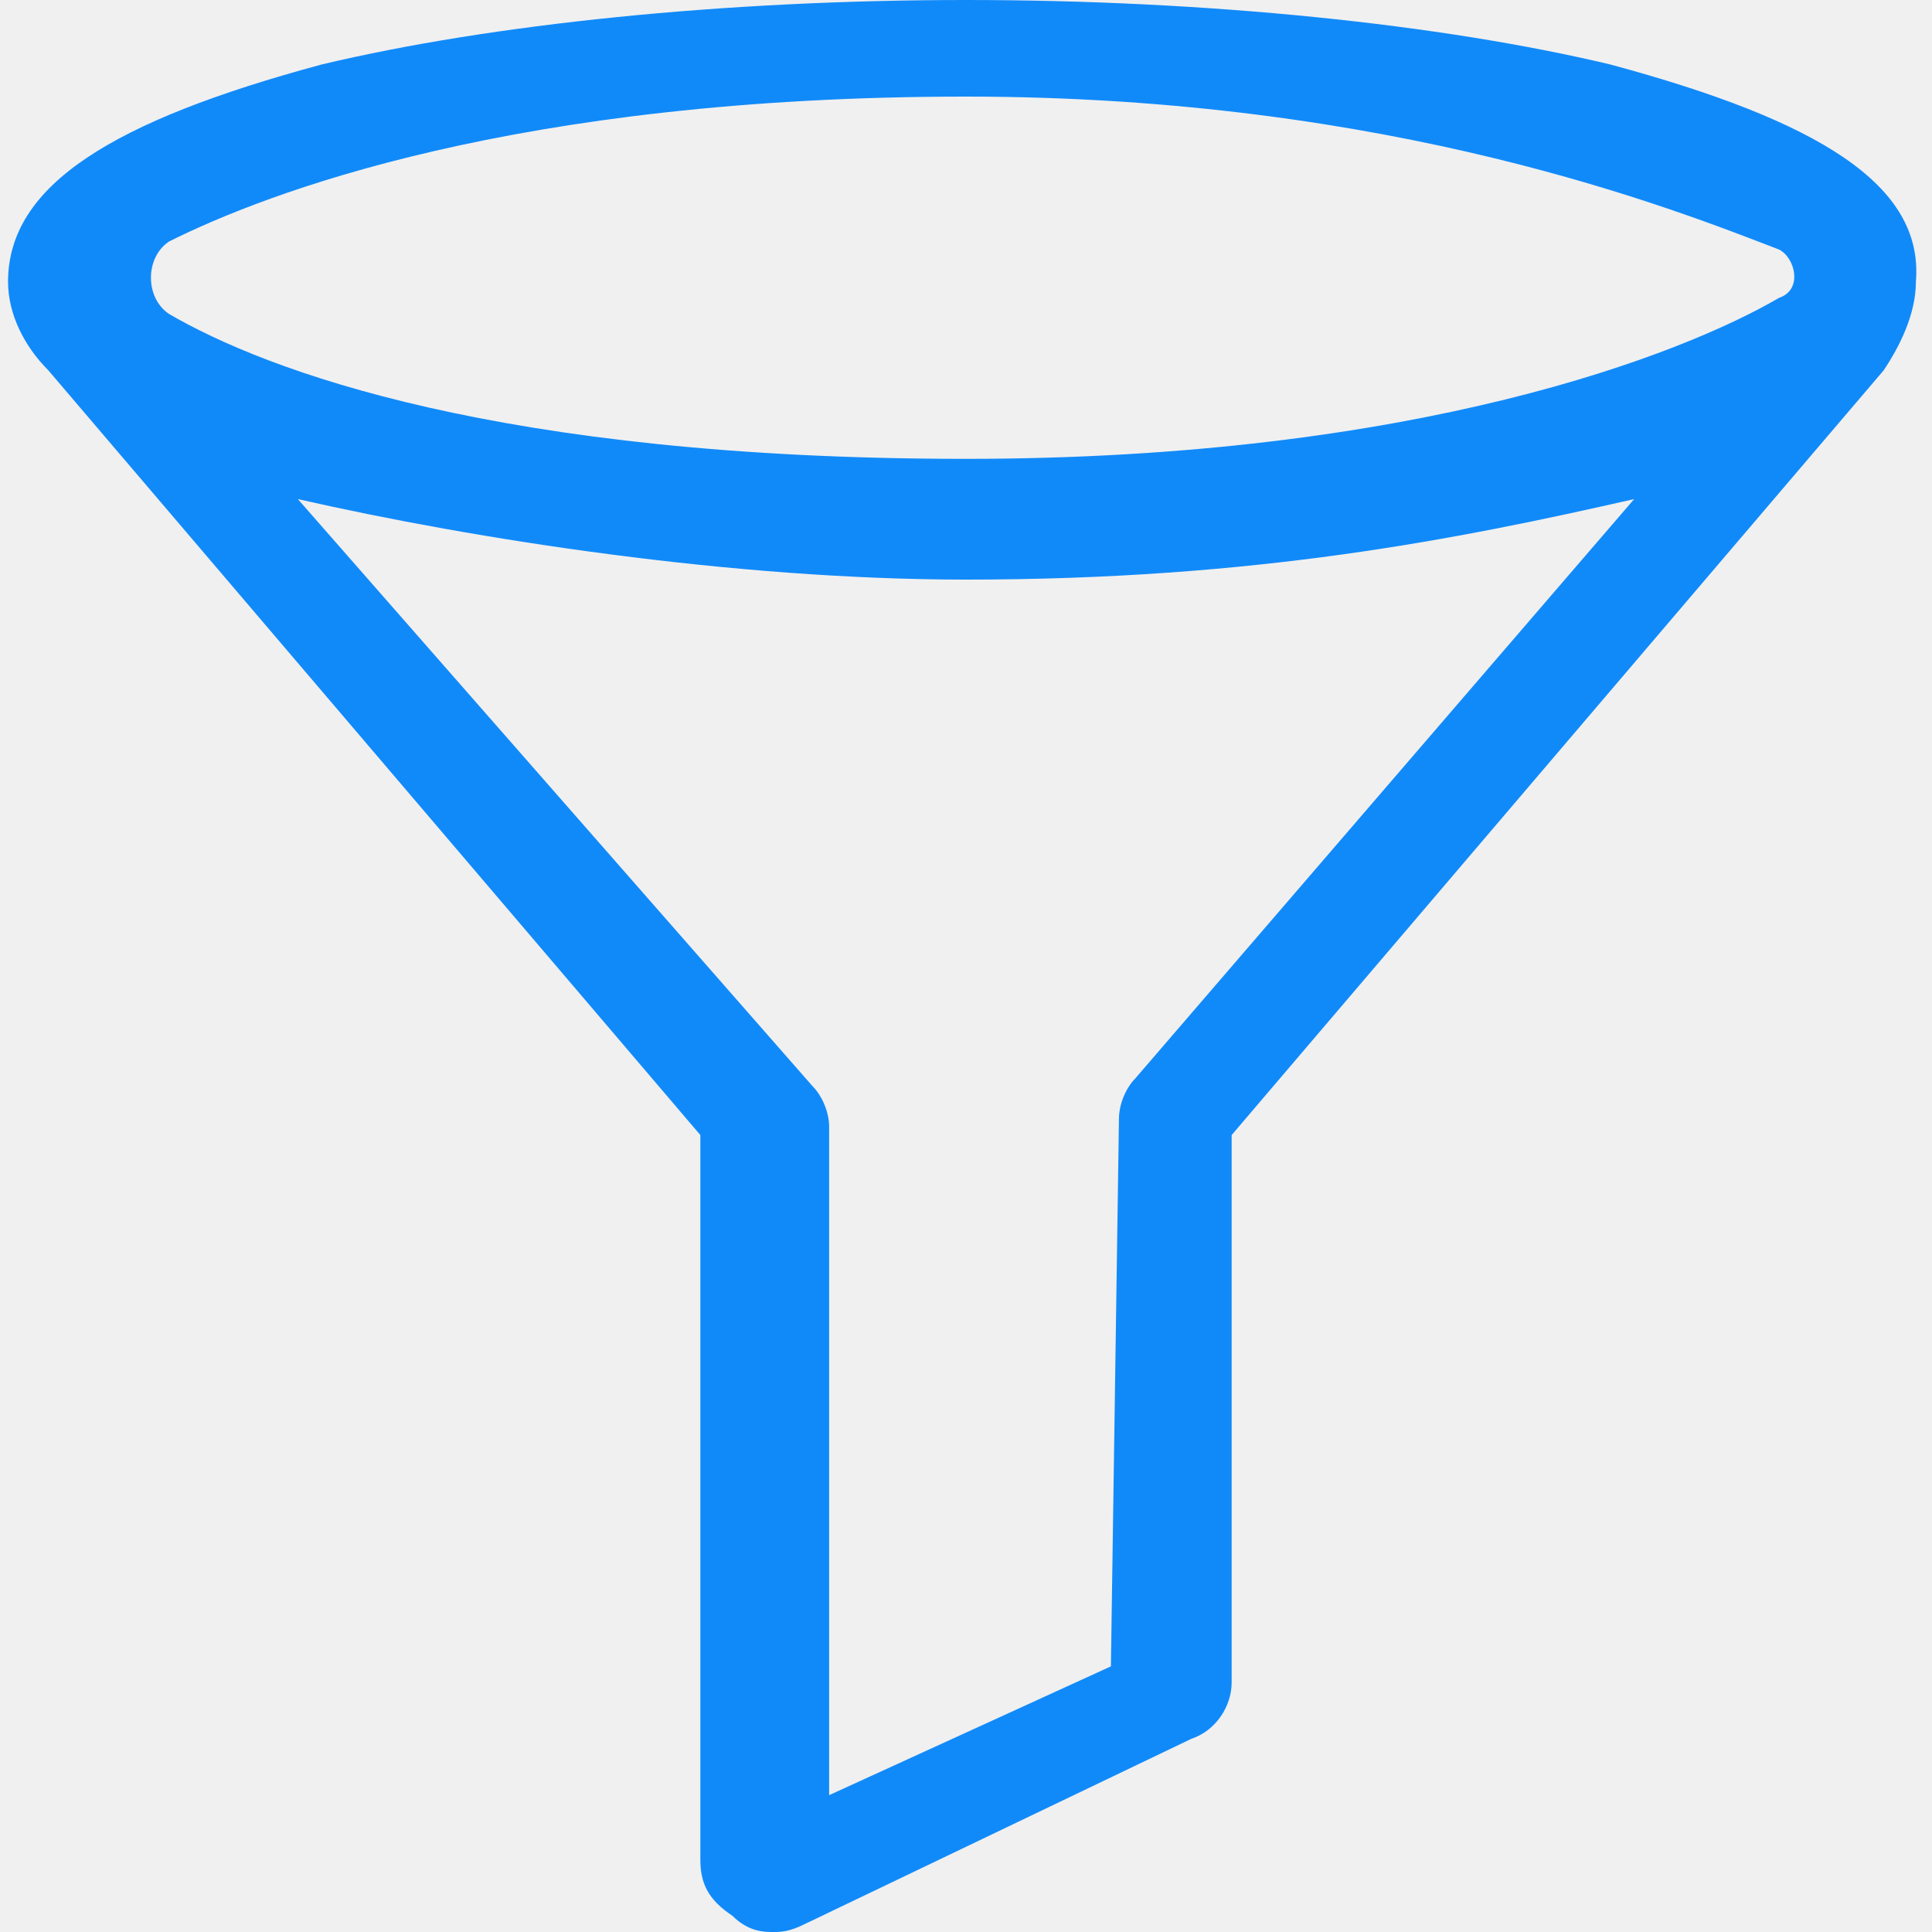
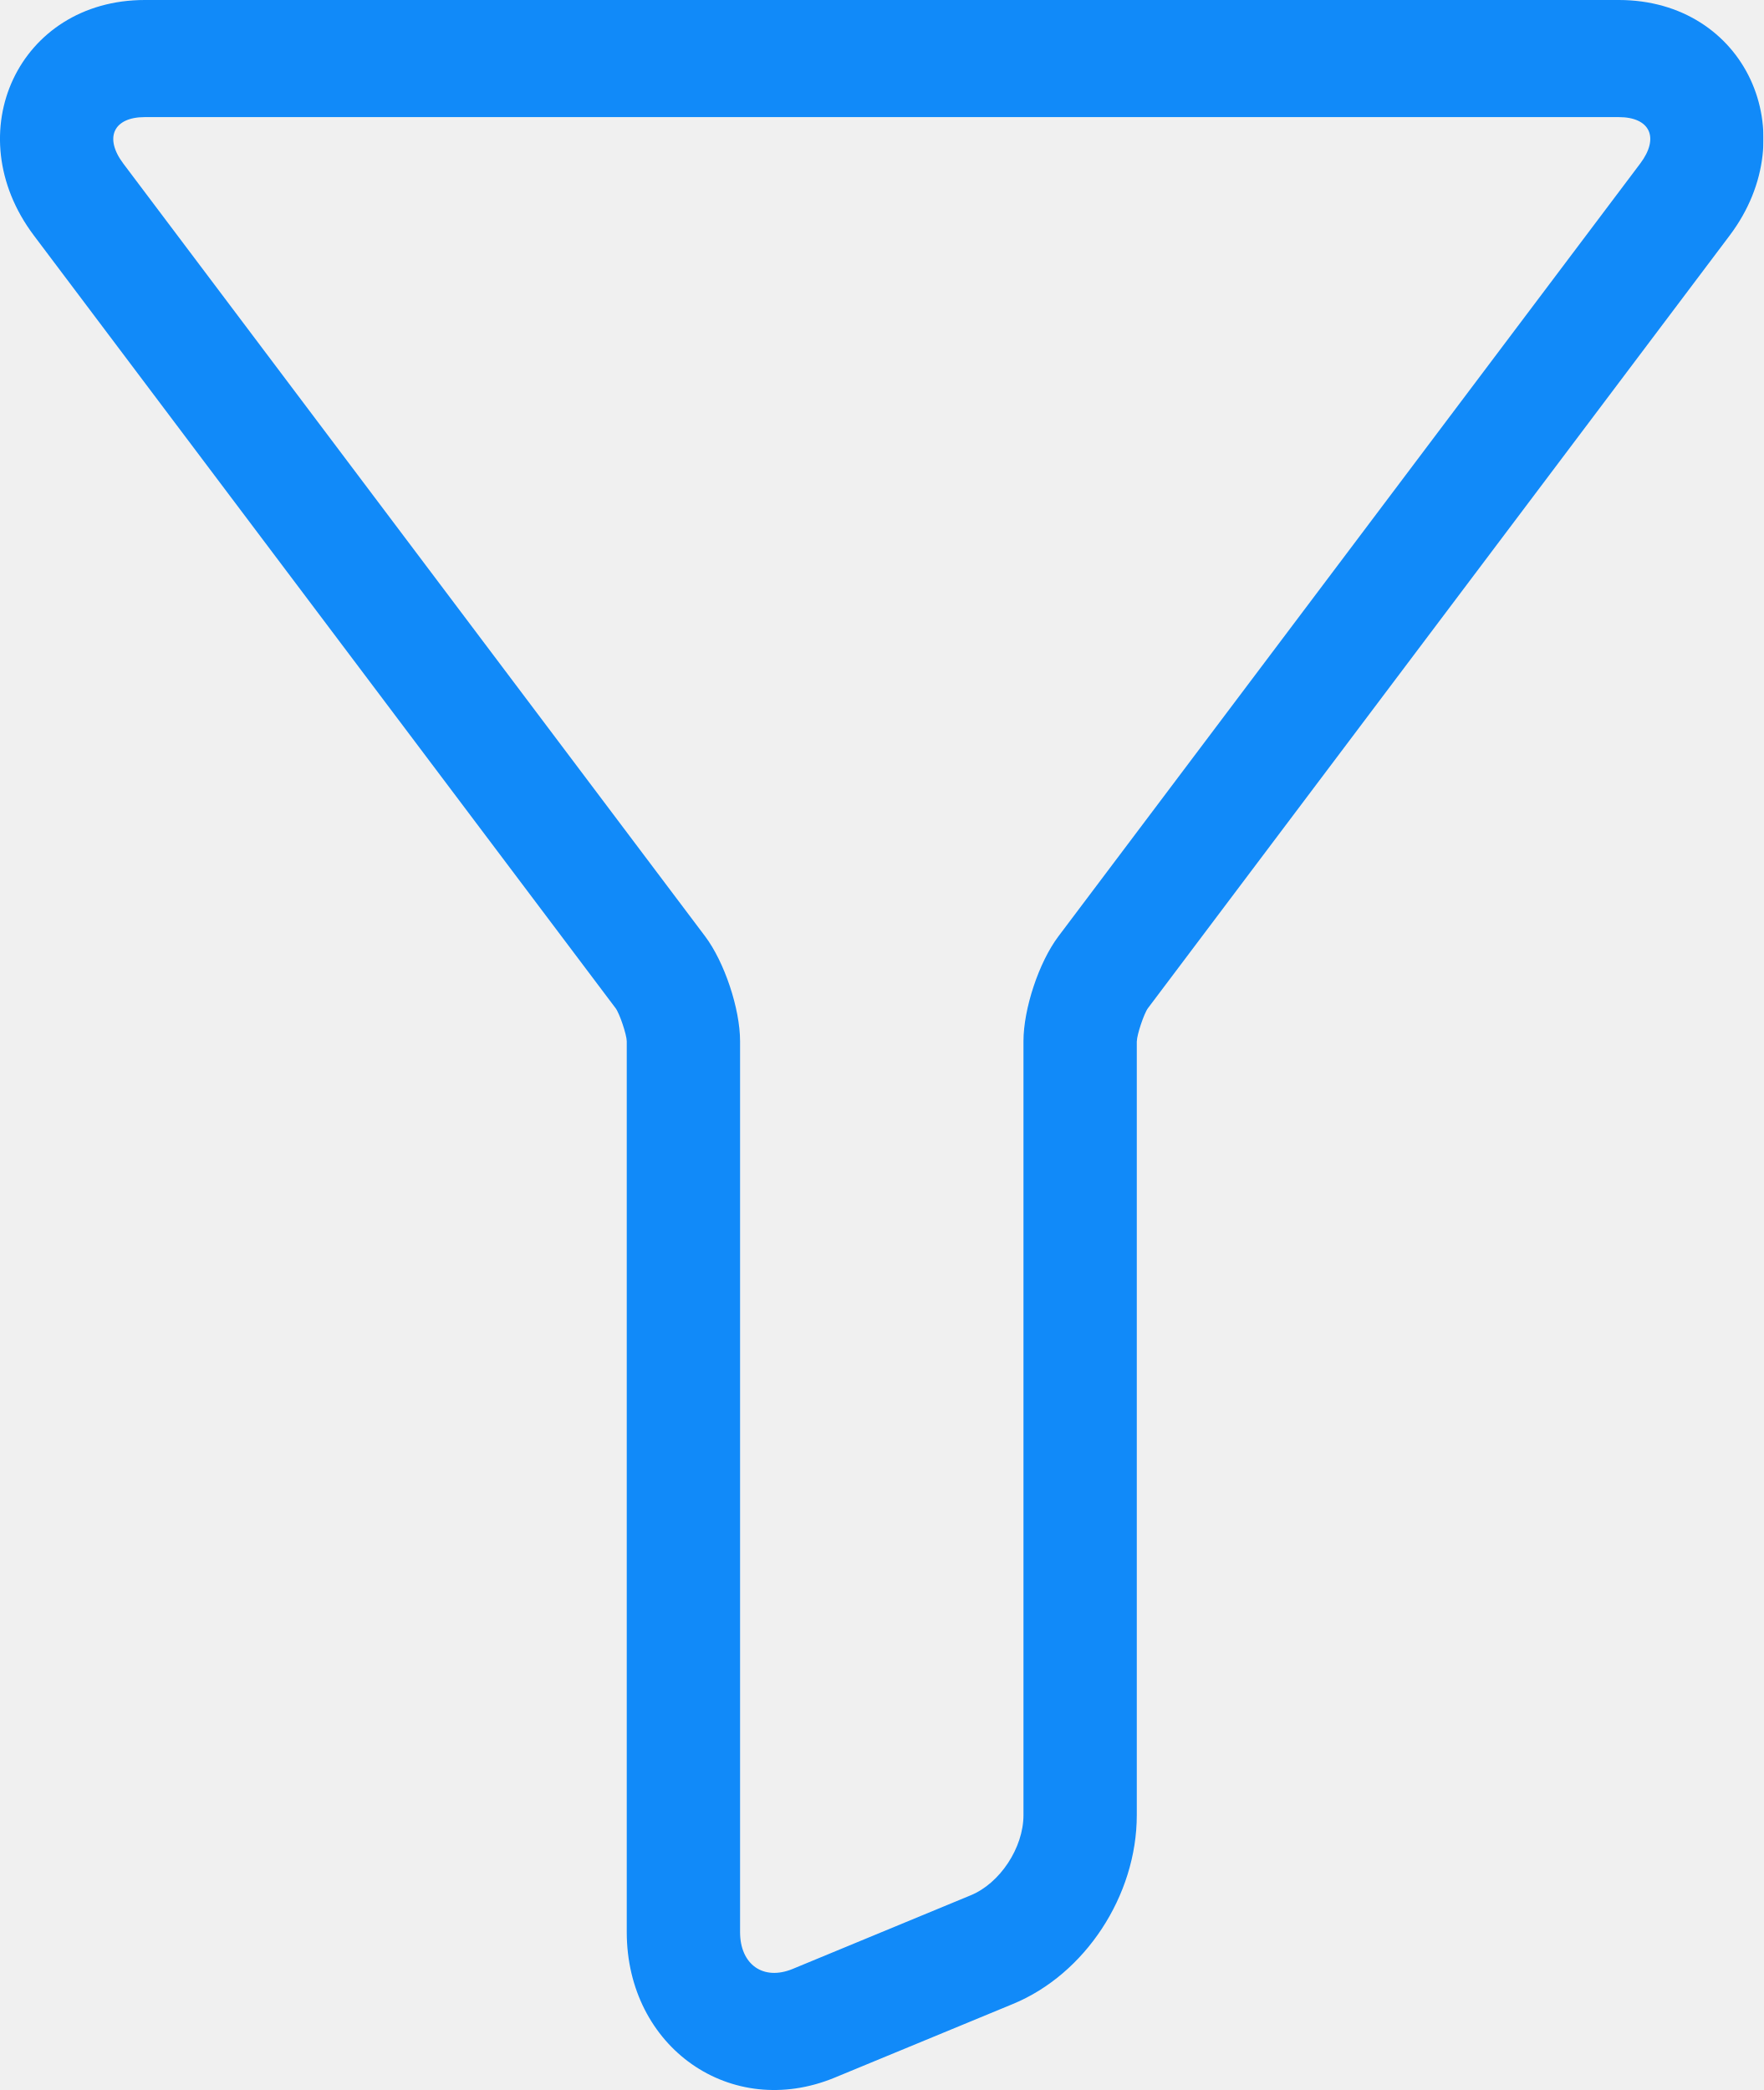
- <svg xmlns="http://www.w3.org/2000/svg" version="1.1" id="Layer_1" x="0px" y="0px" viewBox="0 0 24 24" style="enable-background:new 0 0 24 24;" xml:space="preserve">
-   <g id="surface1">
-     <path style="fill: #118af9;" d="M20,0.8C17.9,0.3,15,0,12,0S6.1,0.3,4,0.8C1.4,1.5,0.1,2.3,0.1,3.5c0,0.4,0.2,0.8,0.5,1.1l8.1,9.5v9c0,0.3,0.1,0.5,0.4,0.7   C9.3,24,9.5,24,9.6,24s0.2,0,0.4-0.1l4.8-2.3c0.3-0.1,0.5-0.4,0.5-0.7v-6.8l8.1-9.5c0.2-0.3,0.4-0.7,0.4-1.1   C23.9,2.3,22.6,1.5,20,0.8z M14.1,13.4c-0.1,0.1-0.2,0.3-0.2,0.5l-0.1,6.8l-3.5,1.6v-8.3c0-0.2-0.1-0.4-0.2-0.5L3.7,6.2   c2.2,0.5,5.4,1,8.3,1c3.6,0,6.1-0.5,8.3-1L14.1,13.4z M22.1,3.7c-1.2,0.7-4.5,2-10.1,2c-5.8,0-8.7-1.1-9.9-1.8   C1.8,3.7,1.8,3.2,2.1,3C3.3,2.4,6.4,1.2,12,1.2c5.3,0,8.8,1.4,10.1,1.9C22.3,3.2,22.4,3.6,22.1,3.7z" />
+ <svg xmlns="http://www.w3.org/2000/svg" xmlns:xlink="http://www.w3.org/1999/xlink" width="27" height="32" viewBox="0 0 27 32">
+   <defs>
+     <path id="prefix__a" d="M0 0L27 0 27 32 0 32z" />
+   </defs>
+   <g fill="none" fill-rule="evenodd">
+     <mask id="prefix__b" fill="#fff">
+       <use xlink:href="#prefix__a" />
+     </mask>
+     <path fill="#118AF9" d="M17.405 15.942v11.85c0 1.233-.792 2.436-1.897 2.891l-2.727 1.127c-1.591.658-3.185-.465-3.185-2.228V15.943c0-.098-.11-.427-.171-.507L.519 3.606C-.663 2.036.287 0 2.217 0h22.567c1.94 0 2.873 2.046 1.698 3.606l-8.906 11.83c-.061.081-.17.41-.17.506zm-1.735 0c0-.495.236-1.21.536-1.607l8.906-11.83c.297-.393.156-.712-.328-.712H2.217c-.478 0-.628.315-.328.713l8.906 11.829c.296.393.536 1.109.536 1.608v13.64c0 .495.355.749.806.563l2.727-1.128c.445-.183.806-.726.806-1.227V15.942z" mask="url(#prefix__b)" />
  </g>
</svg>
